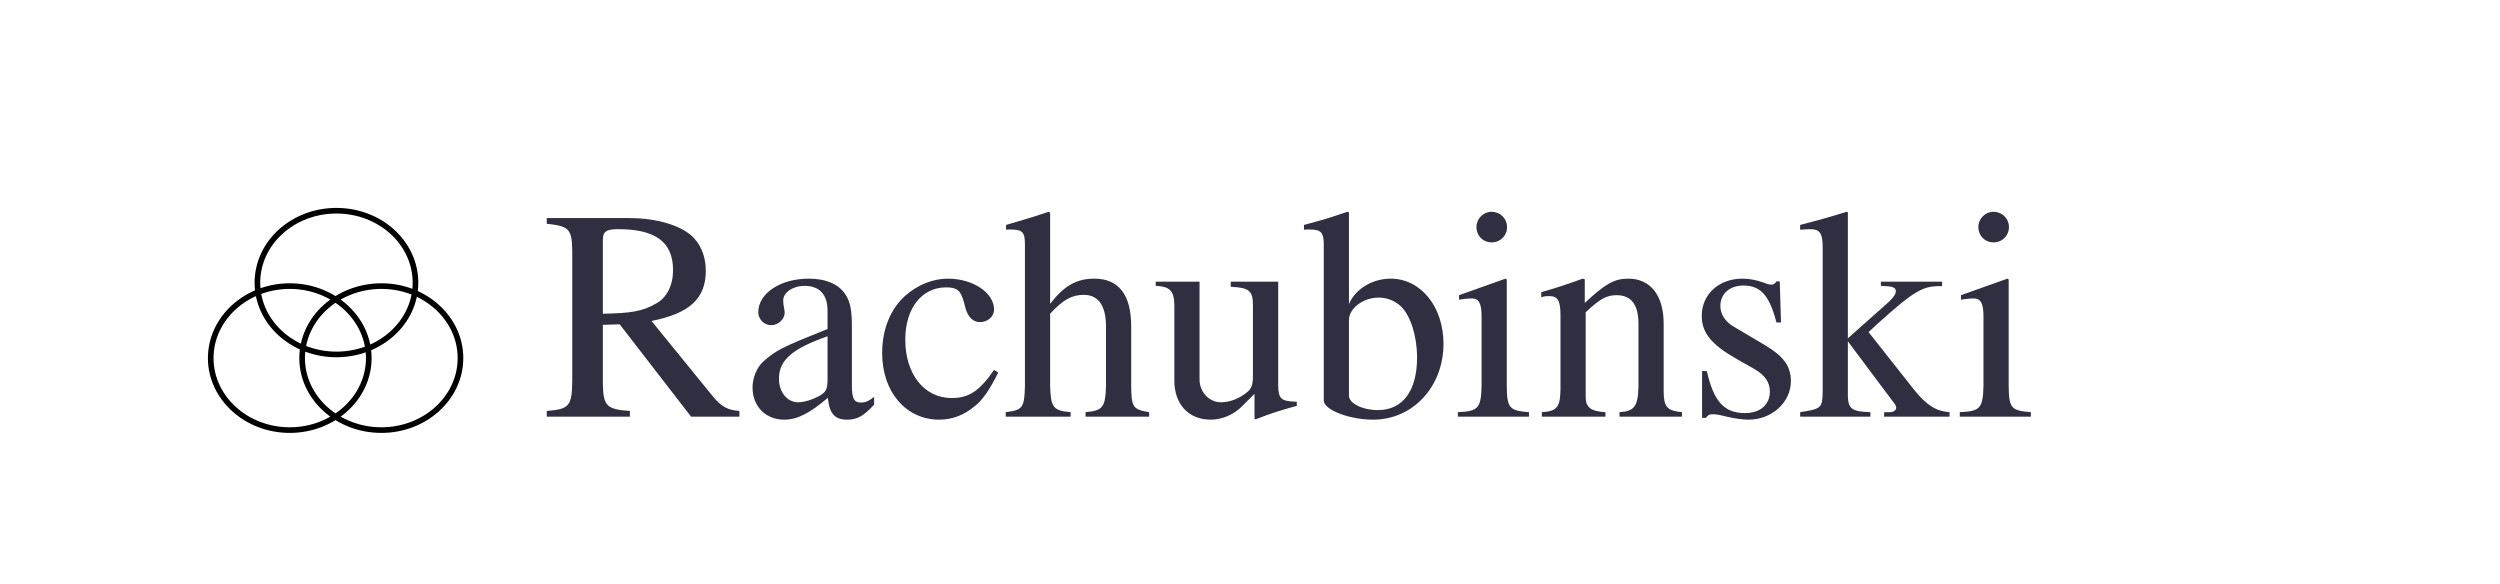
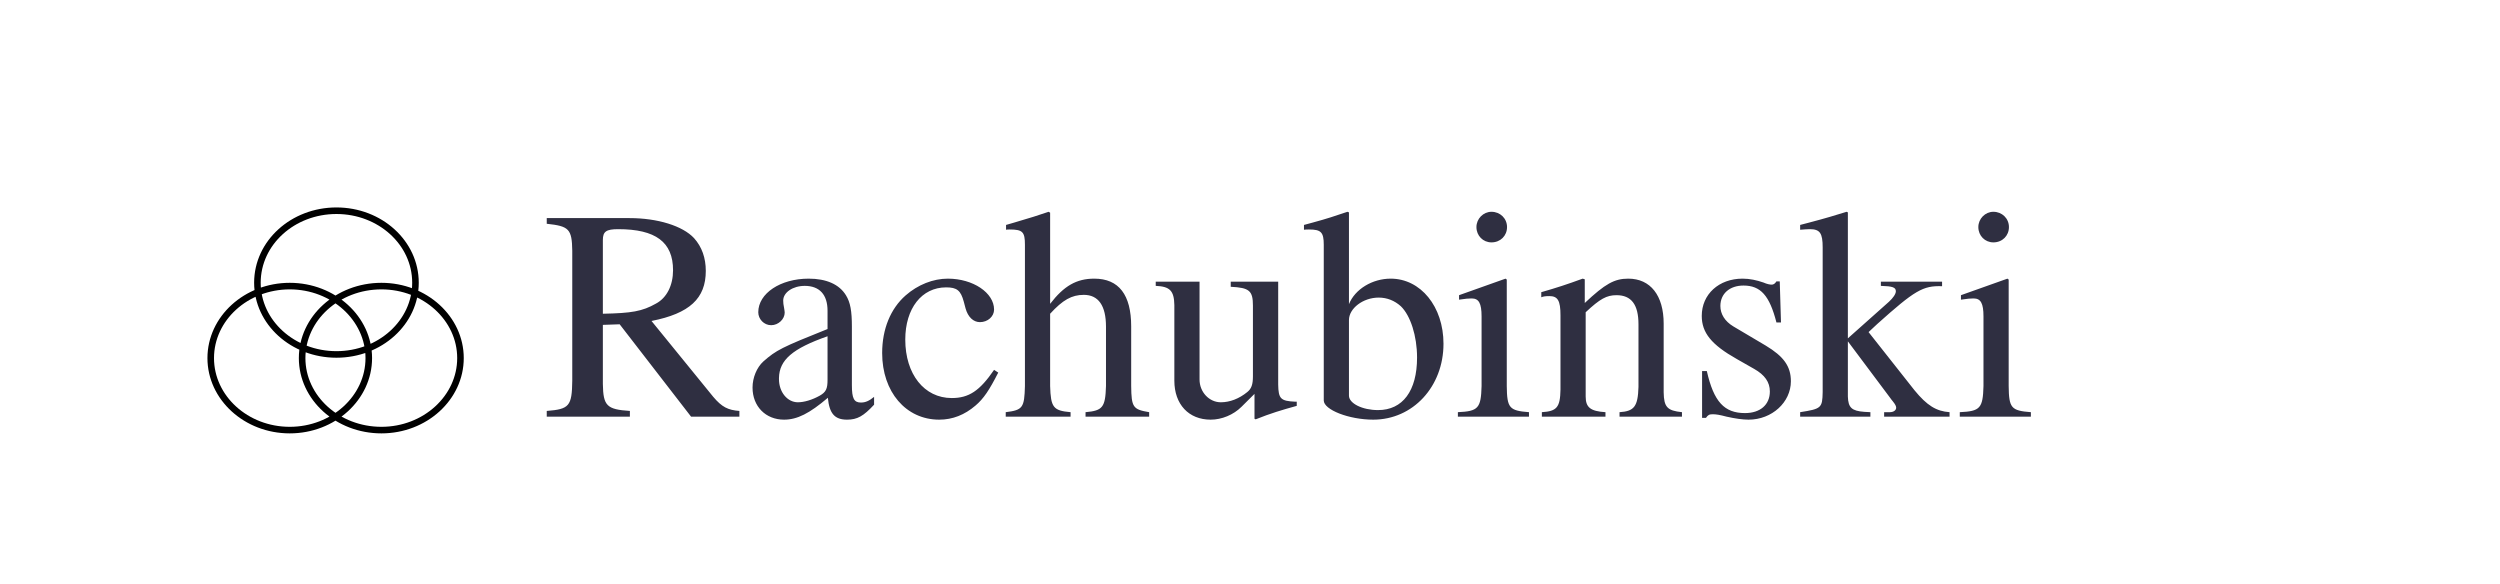
<svg xmlns="http://www.w3.org/2000/svg" width="600" height="140" viewBox="0 0 600 140">
  <g id="krupp-rings" transform="translate(500 500) scale(0.9) translate(-500 -500)">
    <g transform="matrix(1.25,0,0,-1.25,-427.0749,773.5962)">
-       <path d="M 385.85,603.007 C 385.85,611.527 378.29,618.367 368.99,618.367 C 359.69,618.367 352.13,611.527 352.13,603.007 C 352.13,594.547 359.69,587.707 368.99,587.707 C 378.29,587.707 385.85,594.547 385.85,603.007 z              M 375.89,586.927 C 375.89,595.387 368.33,602.287 359.03,602.287 C 349.73,602.287 342.17,595.387 342.17,586.927 C 342.17,578.467 349.73,571.567 359.03,571.567 C 368.33,571.567 375.89,578.467 375.89,586.927 z              M 395.45,586.927 C 395.45,595.387 387.89,602.287 378.59,602.287 C 369.23,602.287 361.67,595.387 361.67,586.927 C 361.67,578.467 369.23,571.567 378.59,571.567 C 387.89,571.567 395.45,578.467 395.45,586.927 z" style="fill:none;                 stroke:#000000;                 stroke-width:1.2;                 stroke-linecap:round;                 stroke-linejoin:round;                 stroke-miterlimit:10;                 stroke-dasharray:none;                 stroke-opacity:1" />
+       <path d="M 385.85,603.007 C 385.85,611.527 378.29,618.367 368.99,618.367 C 359.69,618.367 352.13,611.527 352.13,603.007 C 352.13,594.547 359.69,587.707 368.99,587.707 C 378.29,587.707 385.85,594.547 385.85,603.007 z              M 375.89,586.927 C 375.89,595.387 368.33,602.287 359.03,602.287 C 349.73,602.287 342.17,595.387 342.17,586.927 C 342.17,578.467 349.73,571.567 359.03,571.567 C 368.33,571.567 375.89,578.467 375.89,586.927 z              M 395.45,586.927 C 395.45,595.387 387.89,602.287 378.59,602.287 C 369.23,602.287 361.67,595.387 361.67,586.927 C 361.67,578.467 369.23,571.567 378.59,571.567 C 387.89,571.567 395.45,578.467 395.45,586.927 z" style="fill:none;                 stroke:#000000;                 stroke-width:1.4;                 stroke-linecap:round;                 stroke-linejoin:round;                 stroke-miterlimit:10;                 stroke-dasharray:none;                 stroke-opacity:1" />
    </g>
  </g>
  <text x="130" y="100" font-family="Georgia, Times, 'Times New Roman', serif" font-size="72" fill="#2F2F41">
      Rachubinski
    </text>
</svg>
